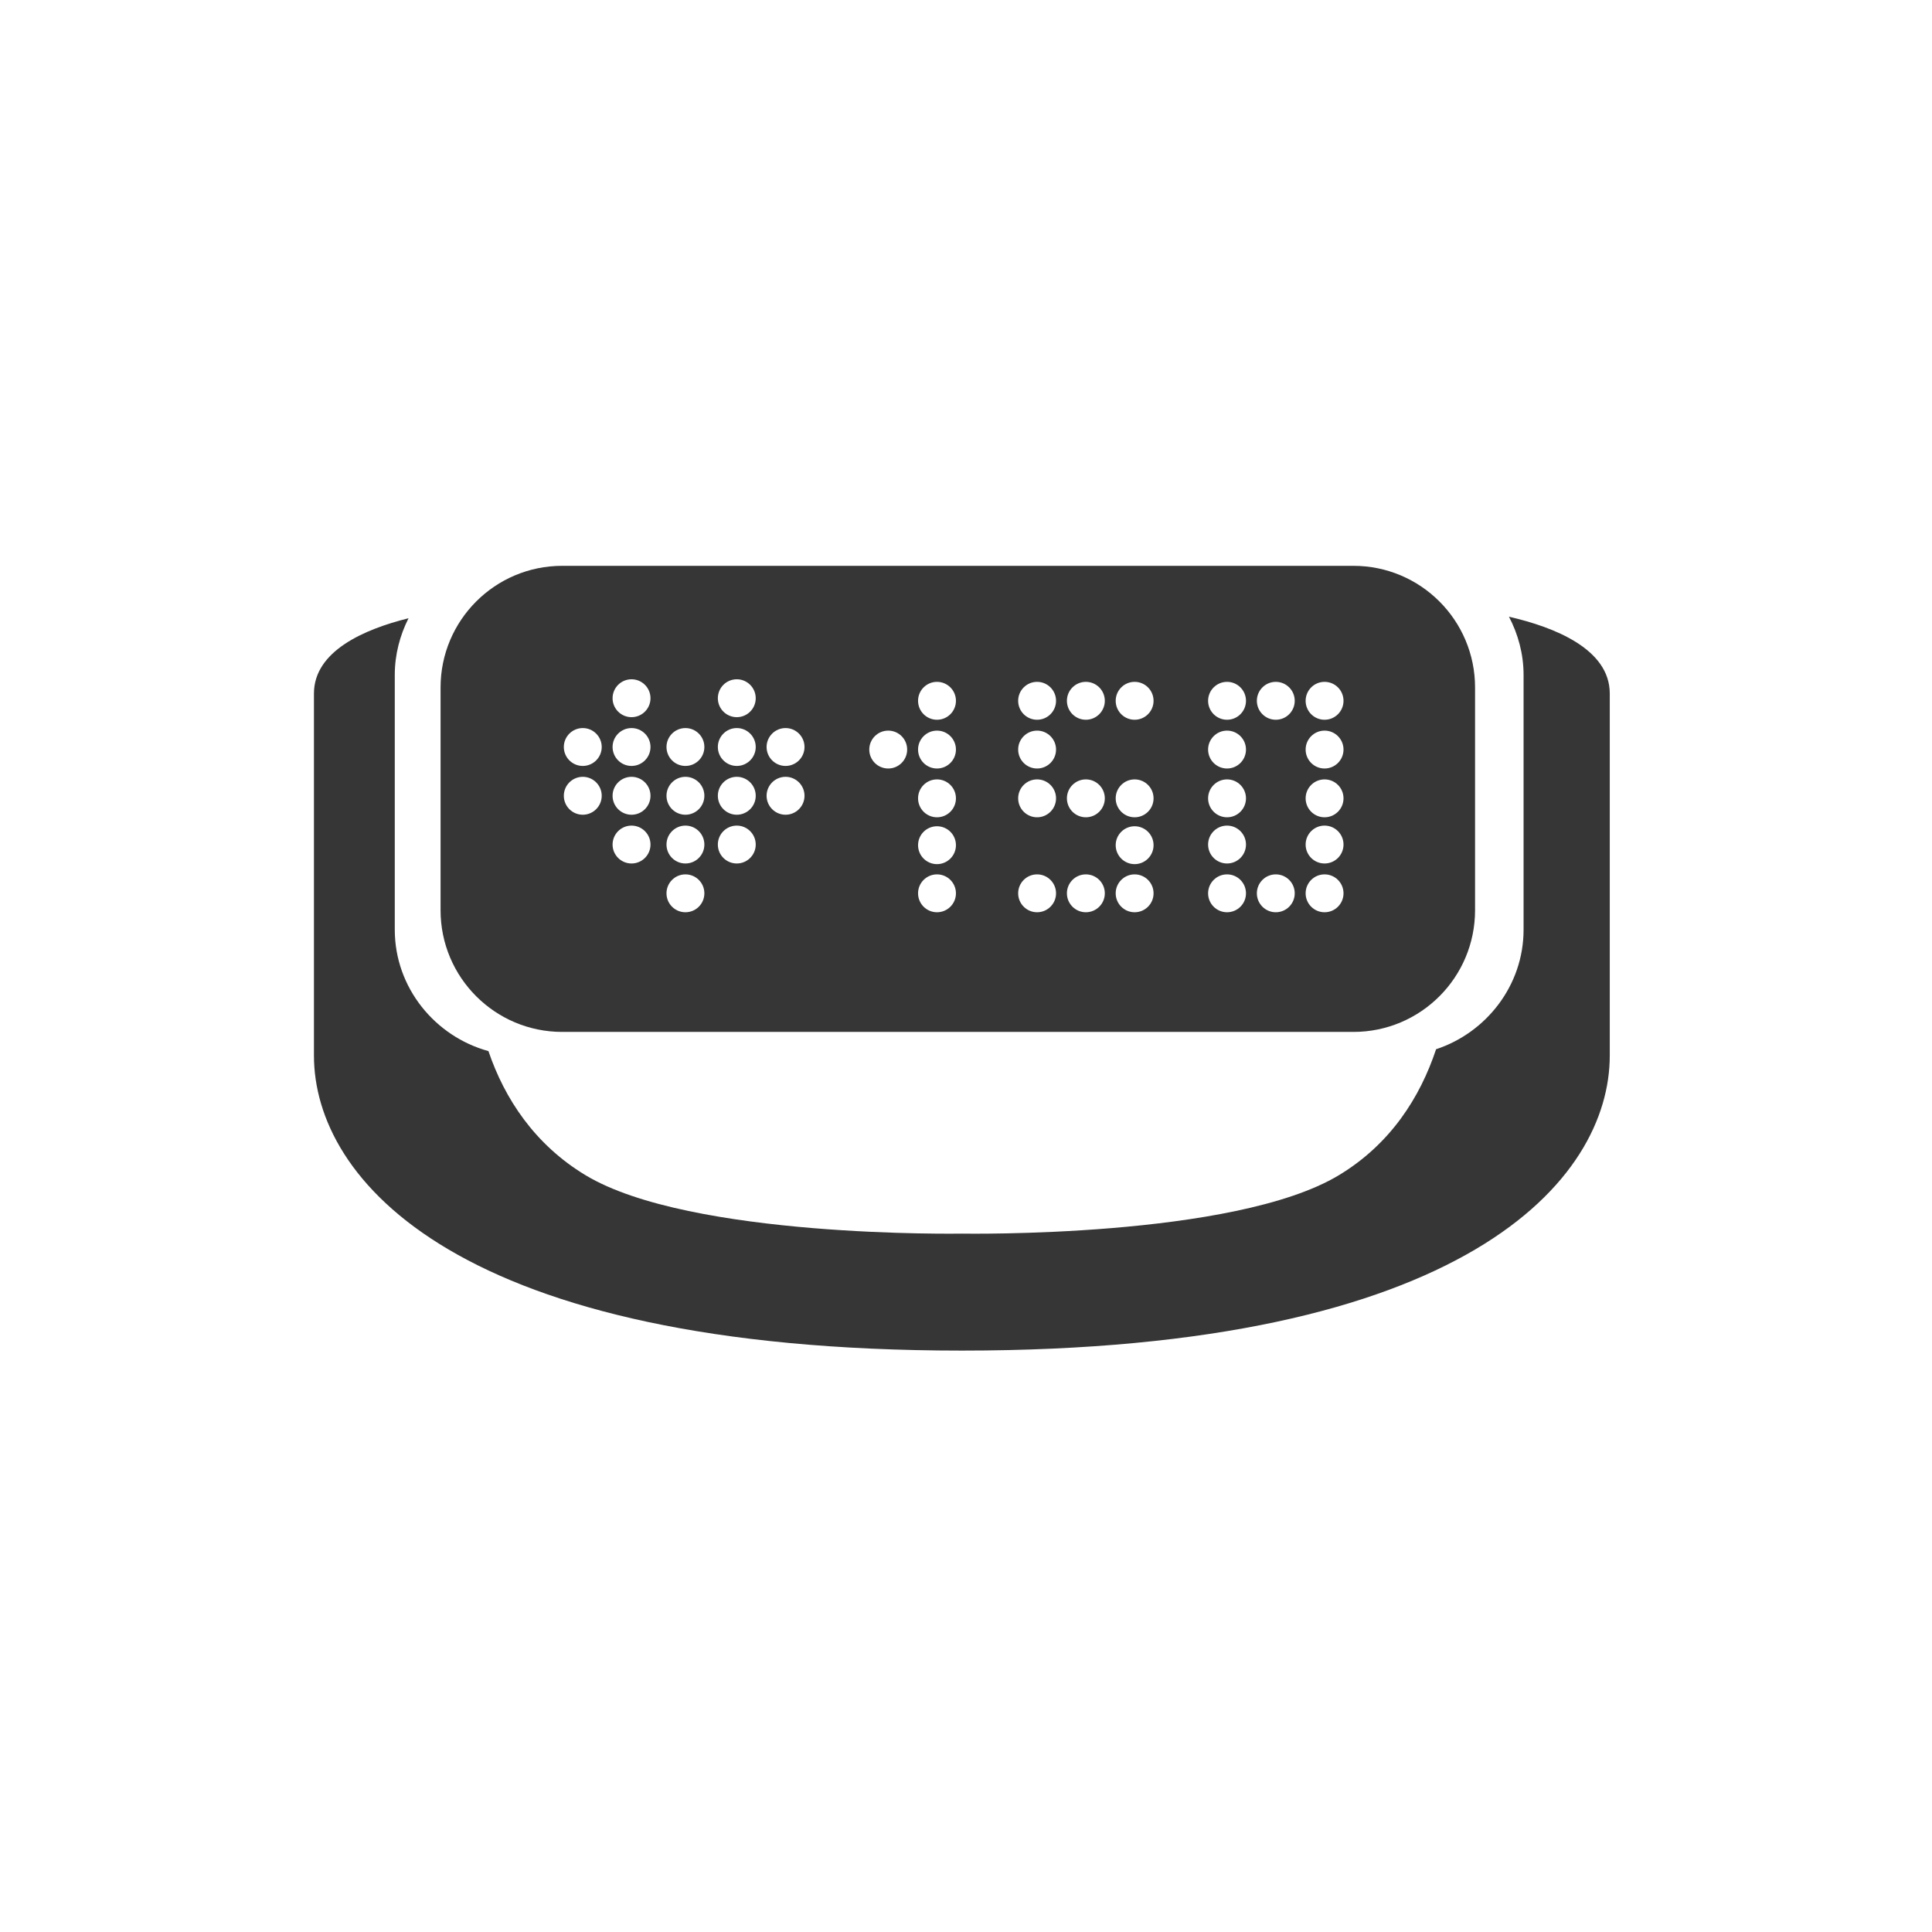
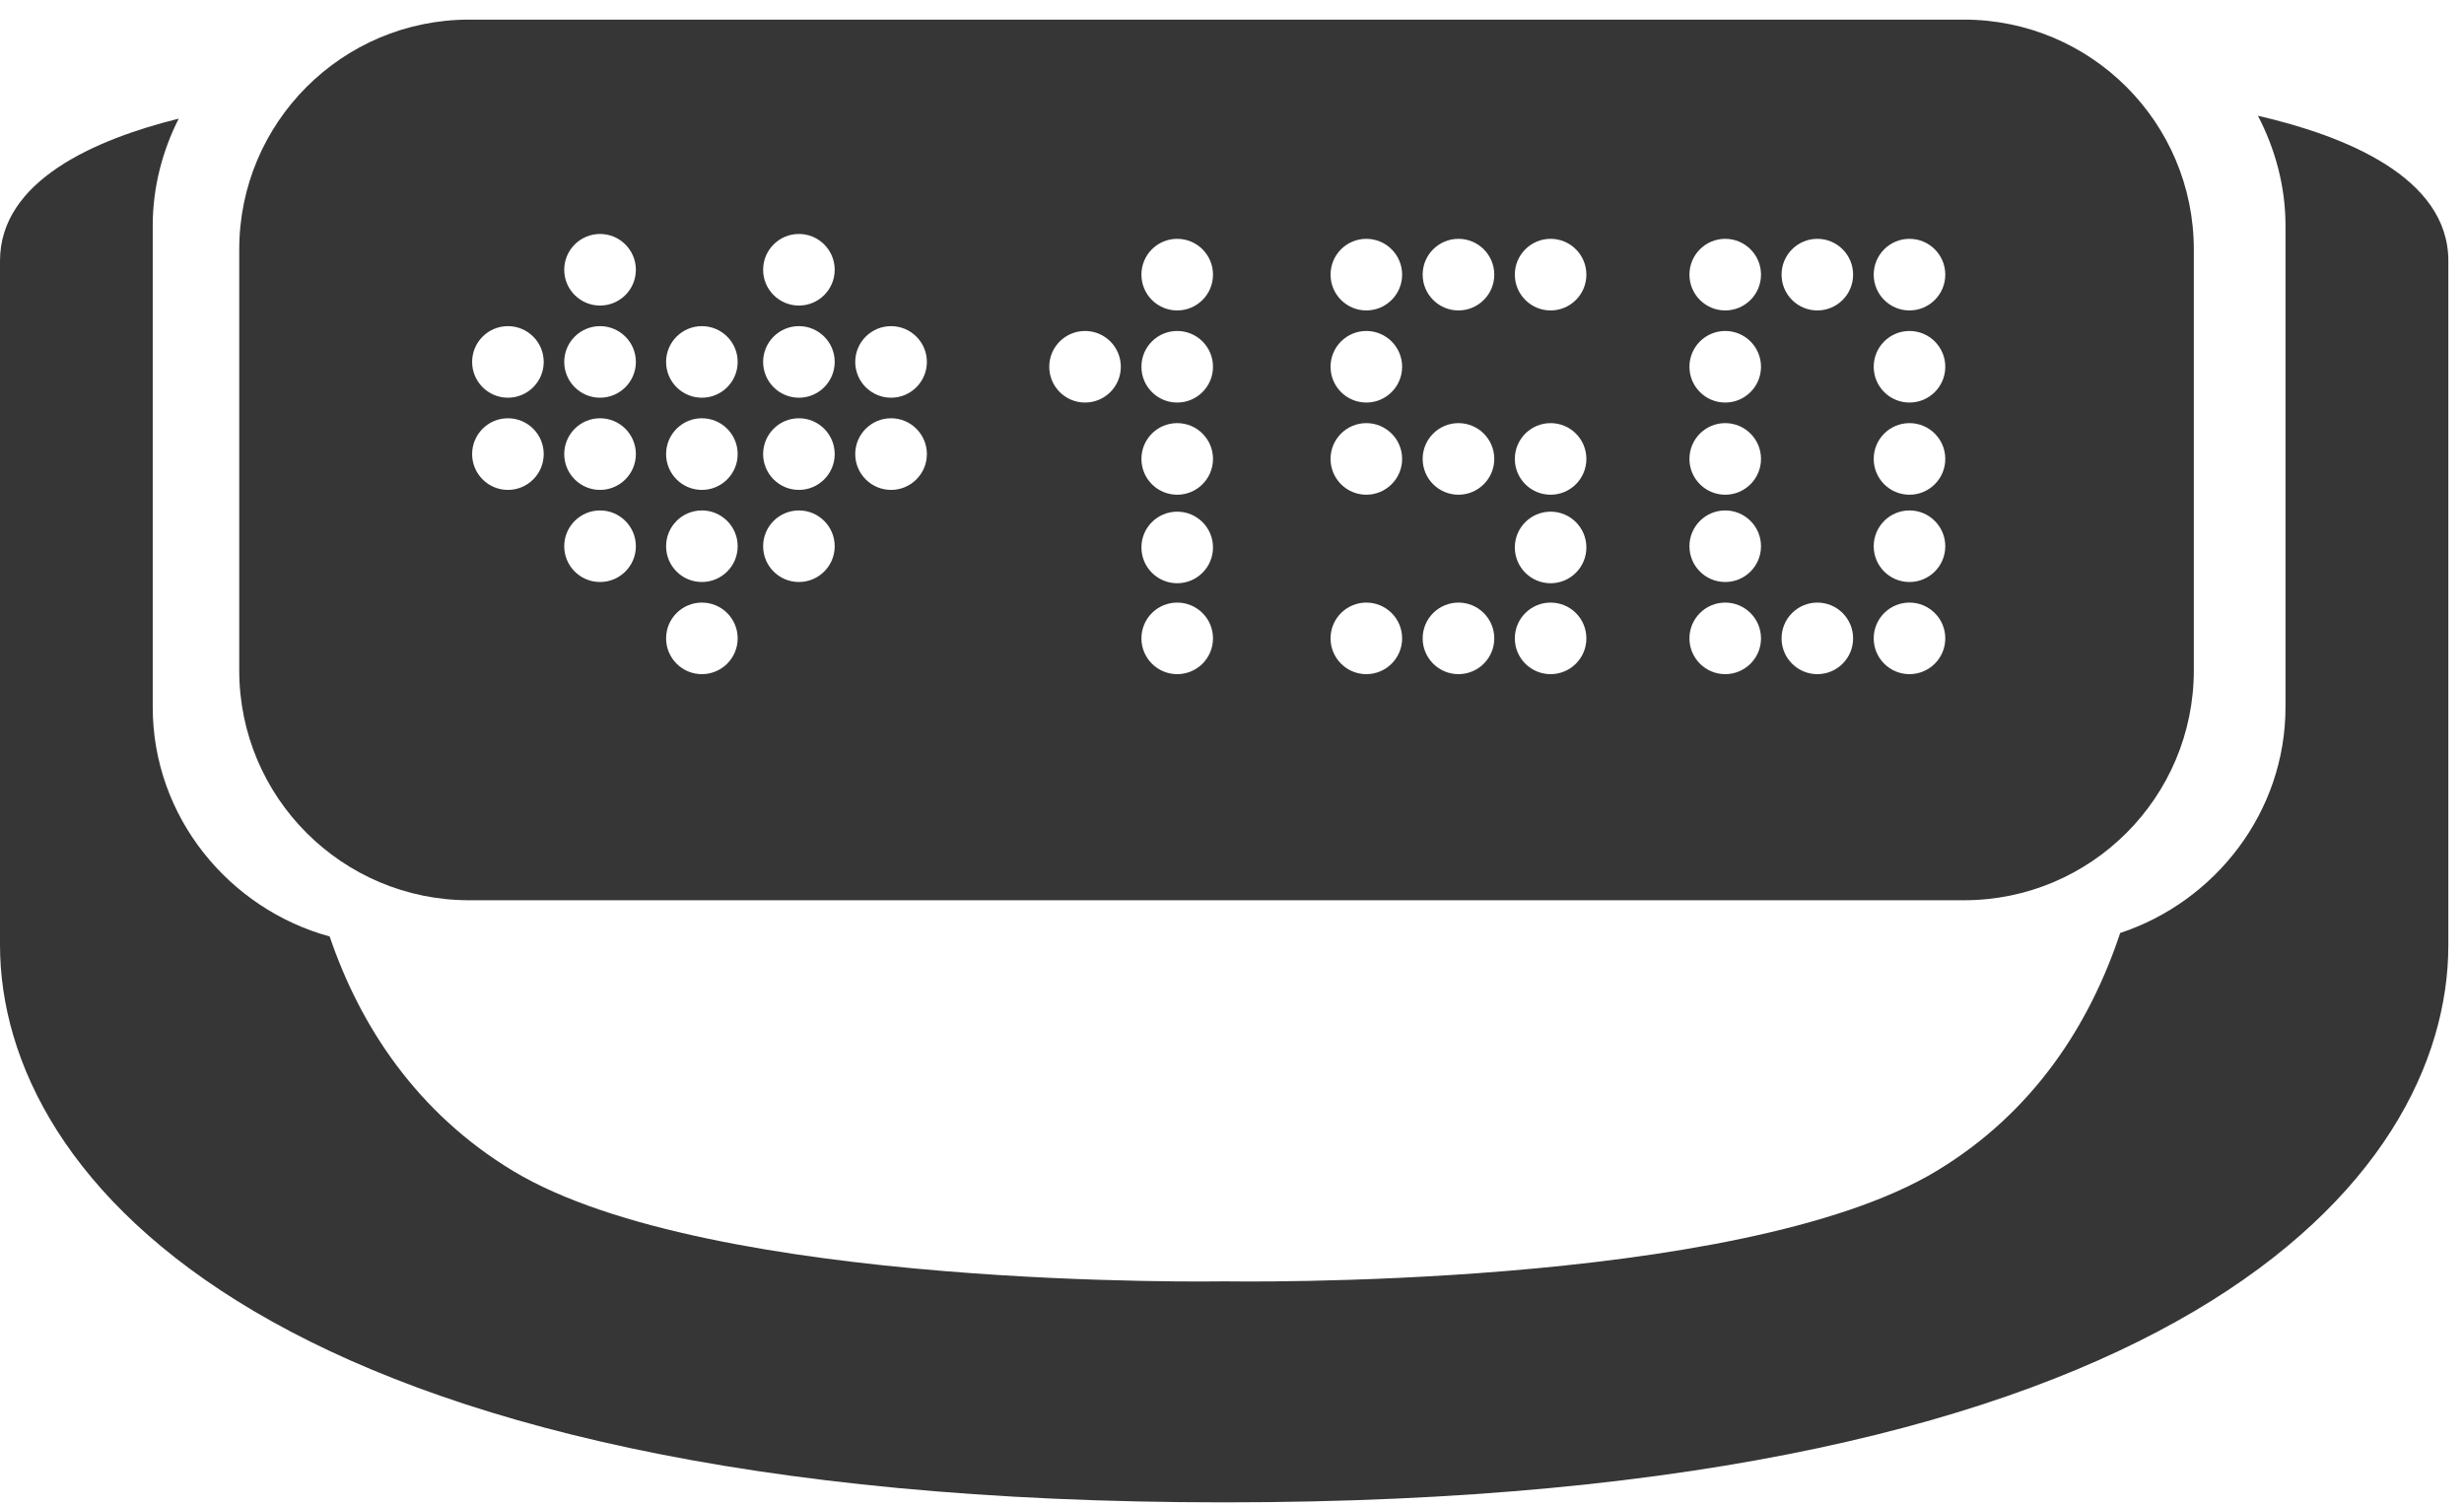
- <svg xmlns="http://www.w3.org/2000/svg" width="160" height="160" viewBox="0 0 160 160" fill="none">
-   <path d="M124.967 51.074C125.719 52.515 126.176 54.154 126.176 55.892V76.994C126.176 81.61 123.084 85.521 118.93 86.894C117.605 90.881 115.152 94.748 110.879 97.326C102.203 102.557 79.755 102.163 79.681 102.163C79.603 102.163 57.168 102.558 48.492 97.326C44.276 94.781 41.784 90.979 40.45 87.047C36.032 85.838 32.694 81.796 32.694 76.994V55.893C32.694 54.205 33.121 52.611 33.833 51.2C30.17 52.109 26 53.918 26 57.434C26 63.677 26 83.121 26 87.417C26 97.668 37.839 111.85 79.657 111.85C121.477 111.85 133.314 97.668 133.314 87.417C133.314 83.121 133.314 63.677 133.314 57.434C133.313 53.75 128.738 51.94 124.967 51.074Z" fill="#363636" />
-   <path d="M46.561 85.459H112.084C117.648 85.459 122.158 80.946 122.158 75.382V56.935C122.158 51.372 117.648 46.86 112.084 46.86H46.561C40.997 46.86 36.486 51.371 36.486 56.935V75.382C36.486 80.946 40.997 85.459 46.561 85.459ZM109.695 56.468C110.562 56.468 111.264 57.171 111.264 58.038C111.264 58.904 110.562 59.607 109.695 59.607C108.828 59.607 108.127 58.904 108.127 58.038C108.127 57.17 108.828 56.468 109.695 56.468ZM109.695 60.507C110.562 60.507 111.264 61.21 111.264 62.075C111.264 62.942 110.562 63.644 109.695 63.644C108.828 63.644 108.127 62.942 108.127 62.075C108.127 61.21 108.828 60.507 109.695 60.507ZM109.695 64.546C110.562 64.546 111.264 65.248 111.264 66.115C111.264 66.981 110.562 67.684 109.695 67.684C108.828 67.684 108.127 66.981 108.127 66.115C108.127 65.248 108.828 64.546 109.695 64.546ZM109.695 68.373C110.562 68.373 111.264 69.077 111.264 69.942C111.264 70.809 110.562 71.51 109.695 71.51C108.828 71.51 108.127 70.809 108.127 69.942C108.127 69.076 108.828 68.373 109.695 68.373ZM109.695 72.412C110.562 72.412 111.264 73.114 111.264 73.981C111.264 74.846 110.562 75.549 109.695 75.549C108.828 75.549 108.127 74.845 108.127 73.981C108.127 73.114 108.828 72.412 109.695 72.412ZM105.656 56.468C106.523 56.468 107.224 57.171 107.224 58.038C107.224 58.904 106.523 59.607 105.656 59.607C104.791 59.607 104.088 58.904 104.088 58.038C104.088 57.17 104.791 56.468 105.656 56.468ZM105.656 72.412C106.523 72.412 107.224 73.114 107.224 73.981C107.224 74.846 106.523 75.549 105.656 75.549C104.791 75.549 104.088 74.845 104.088 73.981C104.088 73.114 104.791 72.412 105.656 72.412ZM101.619 56.468C102.484 56.468 103.187 57.171 103.187 58.038C103.187 58.904 102.484 59.607 101.619 59.607C100.752 59.607 100.05 58.904 100.05 58.038C100.05 57.17 100.752 56.468 101.619 56.468ZM101.619 60.507C102.484 60.507 103.187 61.21 103.187 62.075C103.187 62.942 102.484 63.644 101.619 63.644C100.752 63.644 100.05 62.942 100.05 62.075C100.05 61.21 100.752 60.507 101.619 60.507ZM101.619 64.546C102.484 64.546 103.187 65.248 103.187 66.115C103.187 66.981 102.484 67.684 101.619 67.684C100.752 67.684 100.05 66.981 100.05 66.115C100.05 65.248 100.752 64.546 101.619 64.546ZM101.619 68.373C102.484 68.373 103.187 69.077 103.187 69.942C103.187 70.809 102.484 71.51 101.619 71.51C100.752 71.51 100.05 70.809 100.05 69.942C100.05 69.076 100.752 68.373 101.619 68.373ZM101.619 72.412C102.484 72.412 103.187 73.114 103.187 73.981C103.187 74.846 102.484 75.549 101.619 75.549C100.752 75.549 100.05 74.845 100.05 73.981C100.05 73.114 100.752 72.412 101.619 72.412ZM93.965 56.468C94.832 56.468 95.533 57.171 95.533 58.038C95.533 58.904 94.832 59.607 93.965 59.607C93.098 59.607 92.397 58.904 92.397 58.038C92.396 57.17 93.1 56.468 93.965 56.468ZM93.965 64.546C94.832 64.546 95.533 65.248 95.533 66.115C95.533 66.981 94.832 67.684 93.965 67.684C93.098 67.684 92.397 66.981 92.397 66.115C92.396 65.248 93.1 64.546 93.965 64.546ZM93.965 68.427C94.832 68.427 95.533 69.128 95.533 69.995C95.533 70.86 94.832 71.564 93.965 71.564C93.098 71.564 92.397 70.86 92.397 69.995C92.396 69.128 93.1 68.427 93.965 68.427ZM93.965 72.412C94.832 72.412 95.533 73.114 95.533 73.981C95.533 74.846 94.832 75.549 93.965 75.549C93.098 75.549 92.397 74.845 92.397 73.981C92.396 73.114 93.1 72.412 93.965 72.412ZM89.926 56.468C90.793 56.468 91.496 57.171 91.496 58.038C91.496 58.904 90.793 59.607 89.926 59.607C89.061 59.607 88.357 58.904 88.357 58.038C88.356 57.17 89.061 56.468 89.926 56.468ZM89.926 64.546C90.793 64.546 91.496 65.248 91.496 66.115C91.496 66.981 90.793 67.684 89.926 67.684C89.061 67.684 88.357 66.981 88.357 66.115C88.356 65.248 89.061 64.546 89.926 64.546ZM89.926 72.412C90.793 72.412 91.496 73.114 91.496 73.981C91.496 74.846 90.793 75.549 89.926 75.549C89.061 75.549 88.357 74.845 88.357 73.981C88.356 73.114 89.061 72.412 89.926 72.412ZM85.888 56.468C86.753 56.468 87.457 57.171 87.457 58.038C87.457 58.904 86.753 59.607 85.888 59.607C85.021 59.607 84.32 58.904 84.32 58.038C84.319 57.17 85.021 56.468 85.888 56.468ZM85.888 60.507C86.753 60.507 87.457 61.21 87.457 62.075C87.457 62.942 86.753 63.644 85.888 63.644C85.021 63.644 84.32 62.942 84.32 62.075C84.319 61.21 85.021 60.507 85.888 60.507ZM85.888 64.546C86.753 64.546 87.457 65.248 87.457 66.115C87.457 66.981 86.753 67.684 85.888 67.684C85.021 67.684 84.32 66.981 84.32 66.115C84.319 65.248 85.021 64.546 85.888 64.546ZM85.888 72.412C86.753 72.412 87.457 73.114 87.457 73.981C87.457 74.846 86.753 75.549 85.888 75.549C85.021 75.549 84.32 74.845 84.32 73.981C84.319 73.114 85.021 72.412 85.888 72.412ZM77.598 56.468C78.465 56.468 79.167 57.171 79.167 58.038C79.167 58.904 78.465 59.607 77.598 59.607C76.731 59.607 76.03 58.904 76.03 58.038C76.029 57.17 76.731 56.468 77.598 56.468ZM77.598 60.507C78.465 60.507 79.167 61.21 79.167 62.075C79.167 62.942 78.465 63.644 77.598 63.644C76.731 63.644 76.03 62.942 76.03 62.075C76.029 61.21 76.731 60.507 77.598 60.507ZM77.598 64.546C78.465 64.546 79.167 65.248 79.167 66.115C79.167 66.981 78.465 67.684 77.598 67.684C76.731 67.684 76.03 66.981 76.03 66.115C76.029 65.248 76.731 64.546 77.598 64.546ZM77.598 68.427C78.465 68.427 79.167 69.128 79.167 69.995C79.167 70.86 78.465 71.564 77.598 71.564C76.731 71.564 76.03 70.86 76.03 69.995C76.029 69.128 76.731 68.427 77.598 68.427ZM77.598 72.412C78.465 72.412 79.167 73.114 79.167 73.981C79.167 74.846 78.465 75.549 77.598 75.549C76.731 75.549 76.03 74.845 76.03 73.981C76.029 73.114 76.731 72.412 77.598 72.412ZM73.559 60.507C74.426 60.507 75.127 61.21 75.127 62.075C75.127 62.942 74.426 63.644 73.559 63.644C72.692 63.644 71.99 62.942 71.99 62.075C71.99 61.21 72.691 60.507 73.559 60.507ZM65.057 60.295C65.922 60.295 66.626 60.998 66.626 61.863C66.626 62.73 65.922 63.432 65.057 63.432C64.19 63.432 63.486 62.729 63.486 61.863C63.486 60.998 64.189 60.295 65.057 60.295ZM65.057 64.333C65.922 64.333 66.626 65.036 66.626 65.903C66.626 66.769 65.922 67.473 65.057 67.473C64.19 67.473 63.486 66.769 63.486 65.903C63.486 65.036 64.189 64.333 65.057 64.333ZM61.018 56.255C61.883 56.255 62.586 56.958 62.586 57.825C62.586 58.691 61.882 59.393 61.018 59.393C60.151 59.393 59.449 58.69 59.449 57.825C59.449 56.958 60.15 56.255 61.018 56.255ZM61.018 60.295C61.883 60.295 62.586 60.998 62.586 61.863C62.586 62.73 61.882 63.432 61.018 63.432C60.151 63.432 59.449 62.729 59.449 61.863C59.449 60.998 60.15 60.295 61.018 60.295ZM61.018 64.333C61.883 64.333 62.586 65.036 62.586 65.903C62.586 66.769 61.882 67.473 61.018 67.473C60.151 67.473 59.449 66.769 59.449 65.903C59.449 65.036 60.15 64.333 61.018 64.333ZM61.018 68.373C61.883 68.373 62.586 69.077 62.586 69.942C62.586 70.809 61.882 71.51 61.018 71.51C60.151 71.51 59.449 70.809 59.449 69.942C59.449 69.076 60.15 68.373 61.018 68.373ZM56.764 60.295C57.631 60.295 58.333 60.998 58.333 61.863C58.333 62.73 57.631 63.432 56.764 63.432C55.897 63.432 55.196 62.729 55.196 61.863C55.196 60.998 55.897 60.295 56.764 60.295ZM56.764 64.333C57.631 64.333 58.333 65.036 58.333 65.903C58.333 66.769 57.631 67.473 56.764 67.473C55.897 67.473 55.196 66.769 55.196 65.903C55.196 65.036 55.897 64.333 56.764 64.333ZM56.764 68.373C57.631 68.373 58.333 69.077 58.333 69.942C58.333 70.809 57.631 71.51 56.764 71.51C55.897 71.51 55.196 70.809 55.196 69.942C55.196 69.076 55.897 68.373 56.764 68.373ZM56.764 72.412C57.631 72.412 58.333 73.114 58.333 73.981C58.333 74.846 57.631 75.549 56.764 75.549C55.897 75.549 55.196 74.845 55.196 73.981C55.196 73.114 55.897 72.412 56.764 72.412ZM52.3 56.255C53.167 56.255 53.871 56.958 53.871 57.825C53.871 58.691 53.167 59.393 52.3 59.393C51.435 59.393 50.731 58.69 50.731 57.825C50.731 56.958 51.435 56.255 52.3 56.255ZM52.3 60.295C53.167 60.295 53.871 60.998 53.871 61.863C53.871 62.73 53.167 63.432 52.3 63.432C51.435 63.432 50.731 62.729 50.731 61.863C50.731 60.998 51.435 60.295 52.3 60.295ZM52.3 64.333C53.167 64.333 53.871 65.036 53.871 65.903C53.871 66.769 53.167 67.473 52.3 67.473C51.435 67.473 50.731 66.769 50.731 65.903C50.731 65.036 51.435 64.333 52.3 64.333ZM52.3 68.373C53.167 68.373 53.871 69.077 53.871 69.942C53.871 70.809 53.167 71.51 52.3 71.51C51.435 71.51 50.731 70.809 50.731 69.942C50.731 69.076 51.435 68.373 52.3 68.373ZM48.263 60.295C49.128 60.295 49.832 60.998 49.832 61.863C49.832 62.73 49.128 63.432 48.263 63.432C47.396 63.432 46.694 62.729 46.694 61.863C46.694 60.998 47.396 60.295 48.263 60.295ZM48.263 64.333C49.128 64.333 49.832 65.036 49.832 65.903C49.832 66.769 49.128 67.473 48.263 67.473C47.396 67.473 46.694 66.769 46.694 65.903C46.694 65.036 47.396 64.333 48.263 64.333Z" fill="#363636" />
+ <svg xmlns="http://www.w3.org/2000/svg" width="108" height="66" viewBox="0 0 108 66" fill="none">
+   <path d="M98.967 5.074C99.719 6.515 100.176 8.154 100.176 9.892V30.994C100.176 35.61 97.084 39.521 92.93 40.894C91.605 44.881 89.152 48.748 84.879 51.326C76.203 56.557 53.755 56.163 53.681 56.163C53.603 56.163 31.168 56.558 22.492 51.326C18.276 48.781 15.784 44.979 14.45 41.047C10.032 39.838 6.694 35.796 6.694 30.994V9.893C6.694 8.205 7.121 6.611 7.833 5.2C4.17 6.109 0 7.918 0 11.434C0 17.677 0 37.121 0 41.417C0 51.668 11.839 65.85 53.657 65.85C95.477 65.85 107.314 51.668 107.314 41.417C107.314 37.121 107.314 17.677 107.314 11.434C107.313 7.75 102.738 5.94 98.967 5.074Z" fill="#363636" />
+   <path d="M20.561 39.459H86.084C91.648 39.459 96.158 34.946 96.158 29.382V10.935C96.158 5.372 91.648 0.86 86.084 0.86H20.561C14.997 0.86 10.486 5.371 10.486 10.935V29.382C10.486 34.946 14.997 39.459 20.561 39.459ZM83.695 10.468C84.562 10.468 85.264 11.171 85.264 12.038C85.264 12.904 84.562 13.607 83.695 13.607C82.828 13.607 82.127 12.904 82.127 12.038C82.127 11.17 82.828 10.468 83.695 10.468ZM83.695 14.507C84.562 14.507 85.264 15.21 85.264 16.075C85.264 16.942 84.562 17.644 83.695 17.644C82.828 17.644 82.127 16.942 82.127 16.075C82.127 15.21 82.828 14.507 83.695 14.507ZM83.695 18.546C84.562 18.546 85.264 19.248 85.264 20.115C85.264 20.981 84.562 21.684 83.695 21.684C82.828 21.684 82.127 20.981 82.127 20.115C82.127 19.248 82.828 18.546 83.695 18.546ZM83.695 22.373C84.562 22.373 85.264 23.077 85.264 23.942C85.264 24.809 84.562 25.51 83.695 25.51C82.828 25.51 82.127 24.809 82.127 23.942C82.127 23.076 82.828 22.373 83.695 22.373ZM83.695 26.412C84.562 26.412 85.264 27.114 85.264 27.981C85.264 28.846 84.562 29.549 83.695 29.549C82.828 29.549 82.127 28.845 82.127 27.981C82.127 27.114 82.828 26.412 83.695 26.412ZM79.656 10.468C80.523 10.468 81.224 11.171 81.224 12.038C81.224 12.904 80.523 13.607 79.656 13.607C78.791 13.607 78.088 12.904 78.088 12.038C78.088 11.17 78.791 10.468 79.656 10.468ZM79.656 26.412C80.523 26.412 81.224 27.114 81.224 27.981C81.224 28.846 80.523 29.549 79.656 29.549C78.791 29.549 78.088 28.845 78.088 27.981C78.088 27.114 78.791 26.412 79.656 26.412ZM75.619 10.468C76.484 10.468 77.187 11.171 77.187 12.038C77.187 12.904 76.484 13.607 75.619 13.607C74.752 13.607 74.05 12.904 74.05 12.038C74.05 11.17 74.752 10.468 75.619 10.468ZM75.619 14.507C76.484 14.507 77.187 15.21 77.187 16.075C77.187 16.942 76.484 17.644 75.619 17.644C74.752 17.644 74.05 16.942 74.05 16.075C74.05 15.21 74.752 14.507 75.619 14.507ZM75.619 18.546C76.484 18.546 77.187 19.248 77.187 20.115C77.187 20.981 76.484 21.684 75.619 21.684C74.752 21.684 74.05 20.981 74.05 20.115C74.05 19.248 74.752 18.546 75.619 18.546ZM75.619 22.373C76.484 22.373 77.187 23.077 77.187 23.942C77.187 24.809 76.484 25.51 75.619 25.51C74.752 25.51 74.05 24.809 74.05 23.942C74.05 23.076 74.752 22.373 75.619 22.373ZM75.619 26.412C76.484 26.412 77.187 27.114 77.187 27.981C77.187 28.846 76.484 29.549 75.619 29.549C74.752 29.549 74.05 28.845 74.05 27.981C74.05 27.114 74.752 26.412 75.619 26.412ZM67.965 10.468C68.832 10.468 69.533 11.171 69.533 12.038C69.533 12.904 68.832 13.607 67.965 13.607C67.098 13.607 66.397 12.904 66.397 12.038C66.396 11.17 67.1 10.468 67.965 10.468ZM67.965 18.546C68.832 18.546 69.533 19.248 69.533 20.115C69.533 20.981 68.832 21.684 67.965 21.684C67.098 21.684 66.397 20.981 66.397 20.115C66.396 19.248 67.1 18.546 67.965 18.546ZM67.965 22.427C68.832 22.427 69.533 23.128 69.533 23.995C69.533 24.86 68.832 25.564 67.965 25.564C67.098 25.564 66.397 24.86 66.397 23.995C66.396 23.128 67.1 22.427 67.965 22.427ZM67.965 26.412C68.832 26.412 69.533 27.114 69.533 27.981C69.533 28.846 68.832 29.549 67.965 29.549C67.098 29.549 66.397 28.845 66.397 27.981C66.396 27.114 67.1 26.412 67.965 26.412ZM63.926 10.468C64.793 10.468 65.496 11.171 65.496 12.038C65.496 12.904 64.793 13.607 63.926 13.607C63.061 13.607 62.357 12.904 62.357 12.038C62.356 11.17 63.061 10.468 63.926 10.468ZM63.926 18.546C64.793 18.546 65.496 19.248 65.496 20.115C65.496 20.981 64.793 21.684 63.926 21.684C63.061 21.684 62.357 20.981 62.357 20.115C62.356 19.248 63.061 18.546 63.926 18.546ZM63.926 26.412C64.793 26.412 65.496 27.114 65.496 27.981C65.496 28.846 64.793 29.549 63.926 29.549C63.061 29.549 62.357 28.845 62.357 27.981C62.356 27.114 63.061 26.412 63.926 26.412ZM59.888 10.468C60.753 10.468 61.457 11.171 61.457 12.038C61.457 12.904 60.753 13.607 59.888 13.607C59.021 13.607 58.32 12.904 58.32 12.038C58.319 11.17 59.021 10.468 59.888 10.468ZM59.888 14.507C60.753 14.507 61.457 15.21 61.457 16.075C61.457 16.942 60.753 17.644 59.888 17.644C59.021 17.644 58.32 16.942 58.32 16.075C58.319 15.21 59.021 14.507 59.888 14.507ZM59.888 18.546C60.753 18.546 61.457 19.248 61.457 20.115C61.457 20.981 60.753 21.684 59.888 21.684C59.021 21.684 58.32 20.981 58.32 20.115C58.319 19.248 59.021 18.546 59.888 18.546ZM59.888 26.412C60.753 26.412 61.457 27.114 61.457 27.981C61.457 28.846 60.753 29.549 59.888 29.549C59.021 29.549 58.32 28.845 58.32 27.981C58.319 27.114 59.021 26.412 59.888 26.412ZM51.598 10.468C52.465 10.468 53.167 11.171 53.167 12.038C53.167 12.904 52.465 13.607 51.598 13.607C50.731 13.607 50.03 12.904 50.03 12.038C50.029 11.17 50.731 10.468 51.598 10.468ZM51.598 14.507C52.465 14.507 53.167 15.21 53.167 16.075C53.167 16.942 52.465 17.644 51.598 17.644C50.731 17.644 50.03 16.942 50.03 16.075C50.029 15.21 50.731 14.507 51.598 14.507ZM51.598 18.546C52.465 18.546 53.167 19.248 53.167 20.115C53.167 20.981 52.465 21.684 51.598 21.684C50.731 21.684 50.03 20.981 50.03 20.115C50.029 19.248 50.731 18.546 51.598 18.546ZM51.598 22.427C52.465 22.427 53.167 23.128 53.167 23.995C53.167 24.86 52.465 25.564 51.598 25.564C50.731 25.564 50.03 24.86 50.03 23.995C50.029 23.128 50.731 22.427 51.598 22.427ZM51.598 26.412C52.465 26.412 53.167 27.114 53.167 27.981C53.167 28.846 52.465 29.549 51.598 29.549C50.731 29.549 50.03 28.845 50.03 27.981C50.029 27.114 50.731 26.412 51.598 26.412ZM47.559 14.507C48.426 14.507 49.127 15.21 49.127 16.075C49.127 16.942 48.426 17.644 47.559 17.644C46.692 17.644 45.99 16.942 45.99 16.075C45.99 15.21 46.691 14.507 47.559 14.507ZM39.057 14.295C39.922 14.295 40.626 14.998 40.626 15.863C40.626 16.73 39.922 17.432 39.057 17.432C38.19 17.432 37.486 16.729 37.486 15.863C37.486 14.998 38.189 14.295 39.057 14.295ZM39.057 18.333C39.922 18.333 40.626 19.036 40.626 19.903C40.626 20.769 39.922 21.473 39.057 21.473C38.19 21.473 37.486 20.769 37.486 19.903C37.486 19.036 38.189 18.333 39.057 18.333ZM35.018 10.255C35.883 10.255 36.586 10.958 36.586 11.825C36.586 12.691 35.882 13.393 35.018 13.393C34.151 13.393 33.449 12.69 33.449 11.825C33.449 10.958 34.15 10.255 35.018 10.255ZM35.018 14.295C35.883 14.295 36.586 14.998 36.586 15.863C36.586 16.73 35.882 17.432 35.018 17.432C34.151 17.432 33.449 16.729 33.449 15.863C33.449 14.998 34.15 14.295 35.018 14.295ZM35.018 18.333C35.883 18.333 36.586 19.036 36.586 19.903C36.586 20.769 35.882 21.473 35.018 21.473C34.151 21.473 33.449 20.769 33.449 19.903C33.449 19.036 34.15 18.333 35.018 18.333ZM35.018 22.373C35.883 22.373 36.586 23.077 36.586 23.942C36.586 24.809 35.882 25.51 35.018 25.51C34.151 25.51 33.449 24.809 33.449 23.942C33.449 23.076 34.15 22.373 35.018 22.373ZM30.764 14.295C31.631 14.295 32.333 14.998 32.333 15.863C32.333 16.73 31.631 17.432 30.764 17.432C29.897 17.432 29.196 16.729 29.196 15.863C29.196 14.998 29.897 14.295 30.764 14.295ZM30.764 18.333C31.631 18.333 32.333 19.036 32.333 19.903C32.333 20.769 31.631 21.473 30.764 21.473C29.897 21.473 29.196 20.769 29.196 19.903C29.196 19.036 29.897 18.333 30.764 18.333ZM30.764 22.373C31.631 22.373 32.333 23.077 32.333 23.942C32.333 24.809 31.631 25.51 30.764 25.51C29.897 25.51 29.196 24.809 29.196 23.942C29.196 23.076 29.897 22.373 30.764 22.373ZM30.764 26.412C31.631 26.412 32.333 27.114 32.333 27.981C32.333 28.846 31.631 29.549 30.764 29.549C29.897 29.549 29.196 28.845 29.196 27.981C29.196 27.114 29.897 26.412 30.764 26.412ZM26.3 10.255C27.167 10.255 27.871 10.958 27.871 11.825C27.871 12.691 27.167 13.393 26.3 13.393C25.435 13.393 24.731 12.69 24.731 11.825C24.731 10.958 25.435 10.255 26.3 10.255ZM26.3 14.295C27.167 14.295 27.871 14.998 27.871 15.863C27.871 16.73 27.167 17.432 26.3 17.432C25.435 17.432 24.731 16.729 24.731 15.863C24.731 14.998 25.435 14.295 26.3 14.295ZM26.3 18.333C27.167 18.333 27.871 19.036 27.871 19.903C27.871 20.769 27.167 21.473 26.3 21.473C25.435 21.473 24.731 20.769 24.731 19.903C24.731 19.036 25.435 18.333 26.3 18.333ZM26.3 22.373C27.167 22.373 27.871 23.077 27.871 23.942C27.871 24.809 27.167 25.51 26.3 25.51C25.435 25.51 24.731 24.809 24.731 23.942C24.731 23.076 25.435 22.373 26.3 22.373ZM22.263 14.295C23.128 14.295 23.832 14.998 23.832 15.863C23.832 16.73 23.128 17.432 22.263 17.432C21.396 17.432 20.694 16.729 20.694 15.863C20.694 14.998 21.396 14.295 22.263 14.295ZM22.263 18.333C23.128 18.333 23.832 19.036 23.832 19.903C23.832 20.769 23.128 21.473 22.263 21.473C21.396 21.473 20.694 20.769 20.694 19.903C20.694 19.036 21.396 18.333 22.263 18.333Z" fill="#363636" />
</svg>
